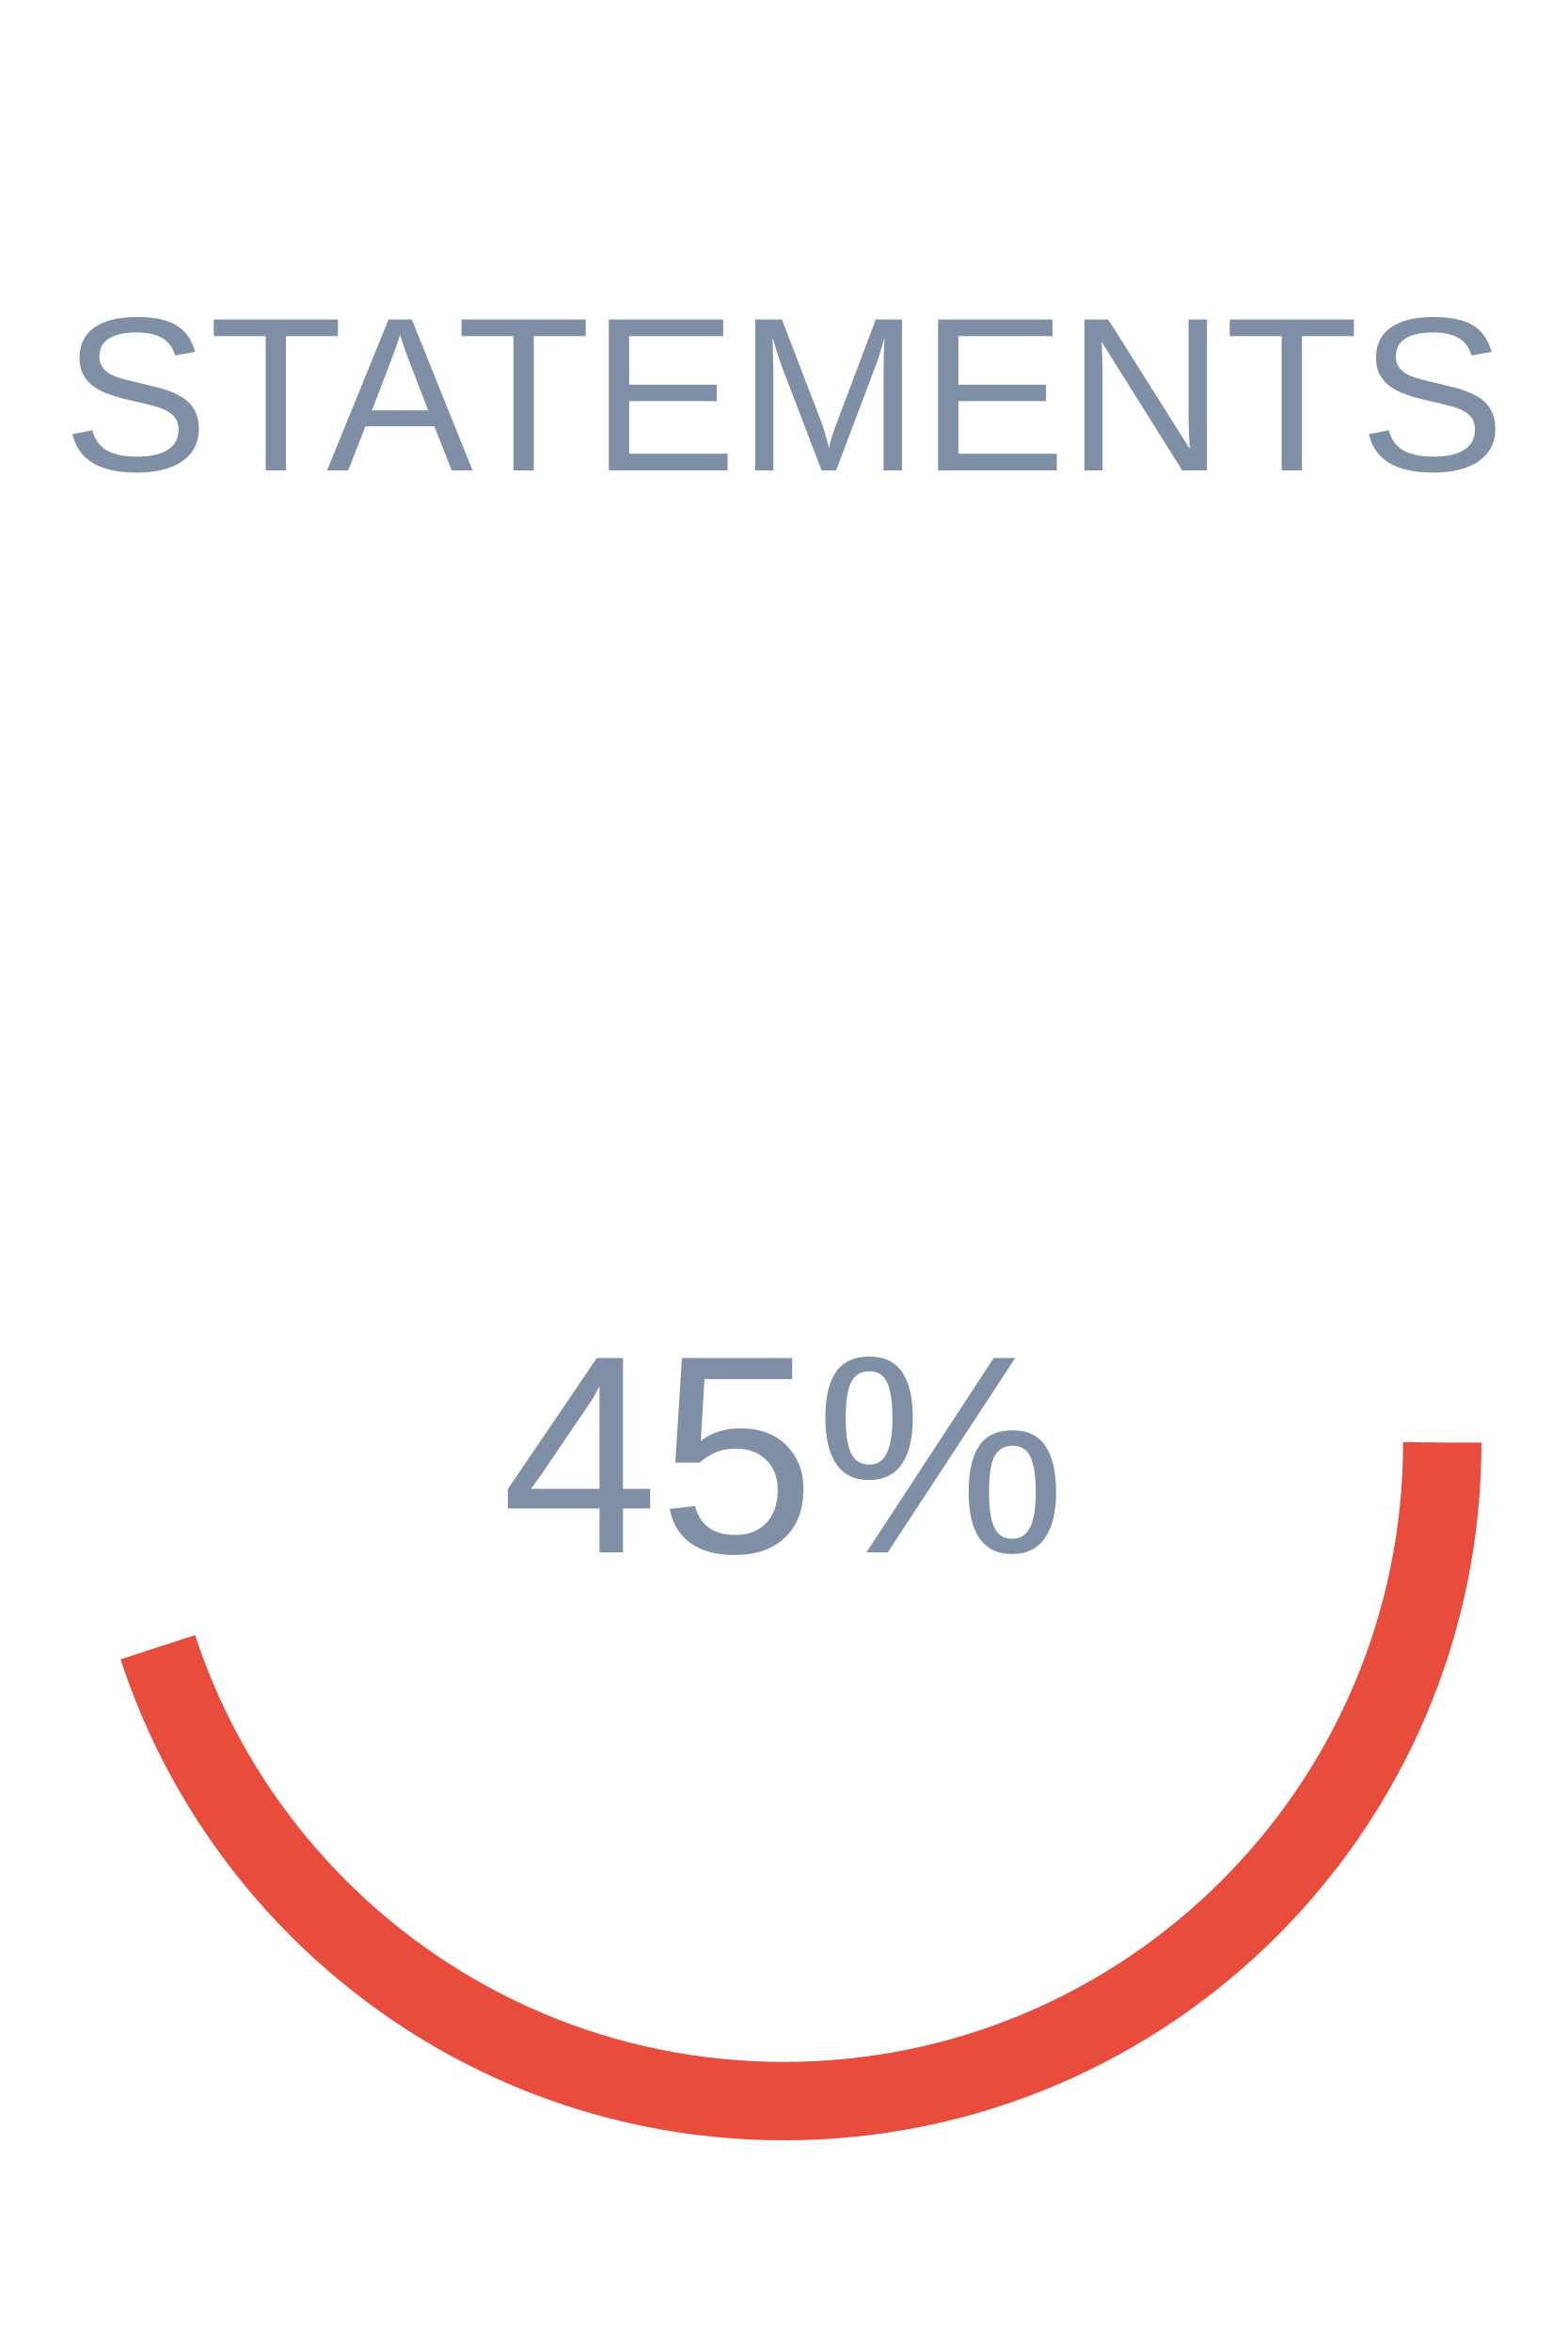
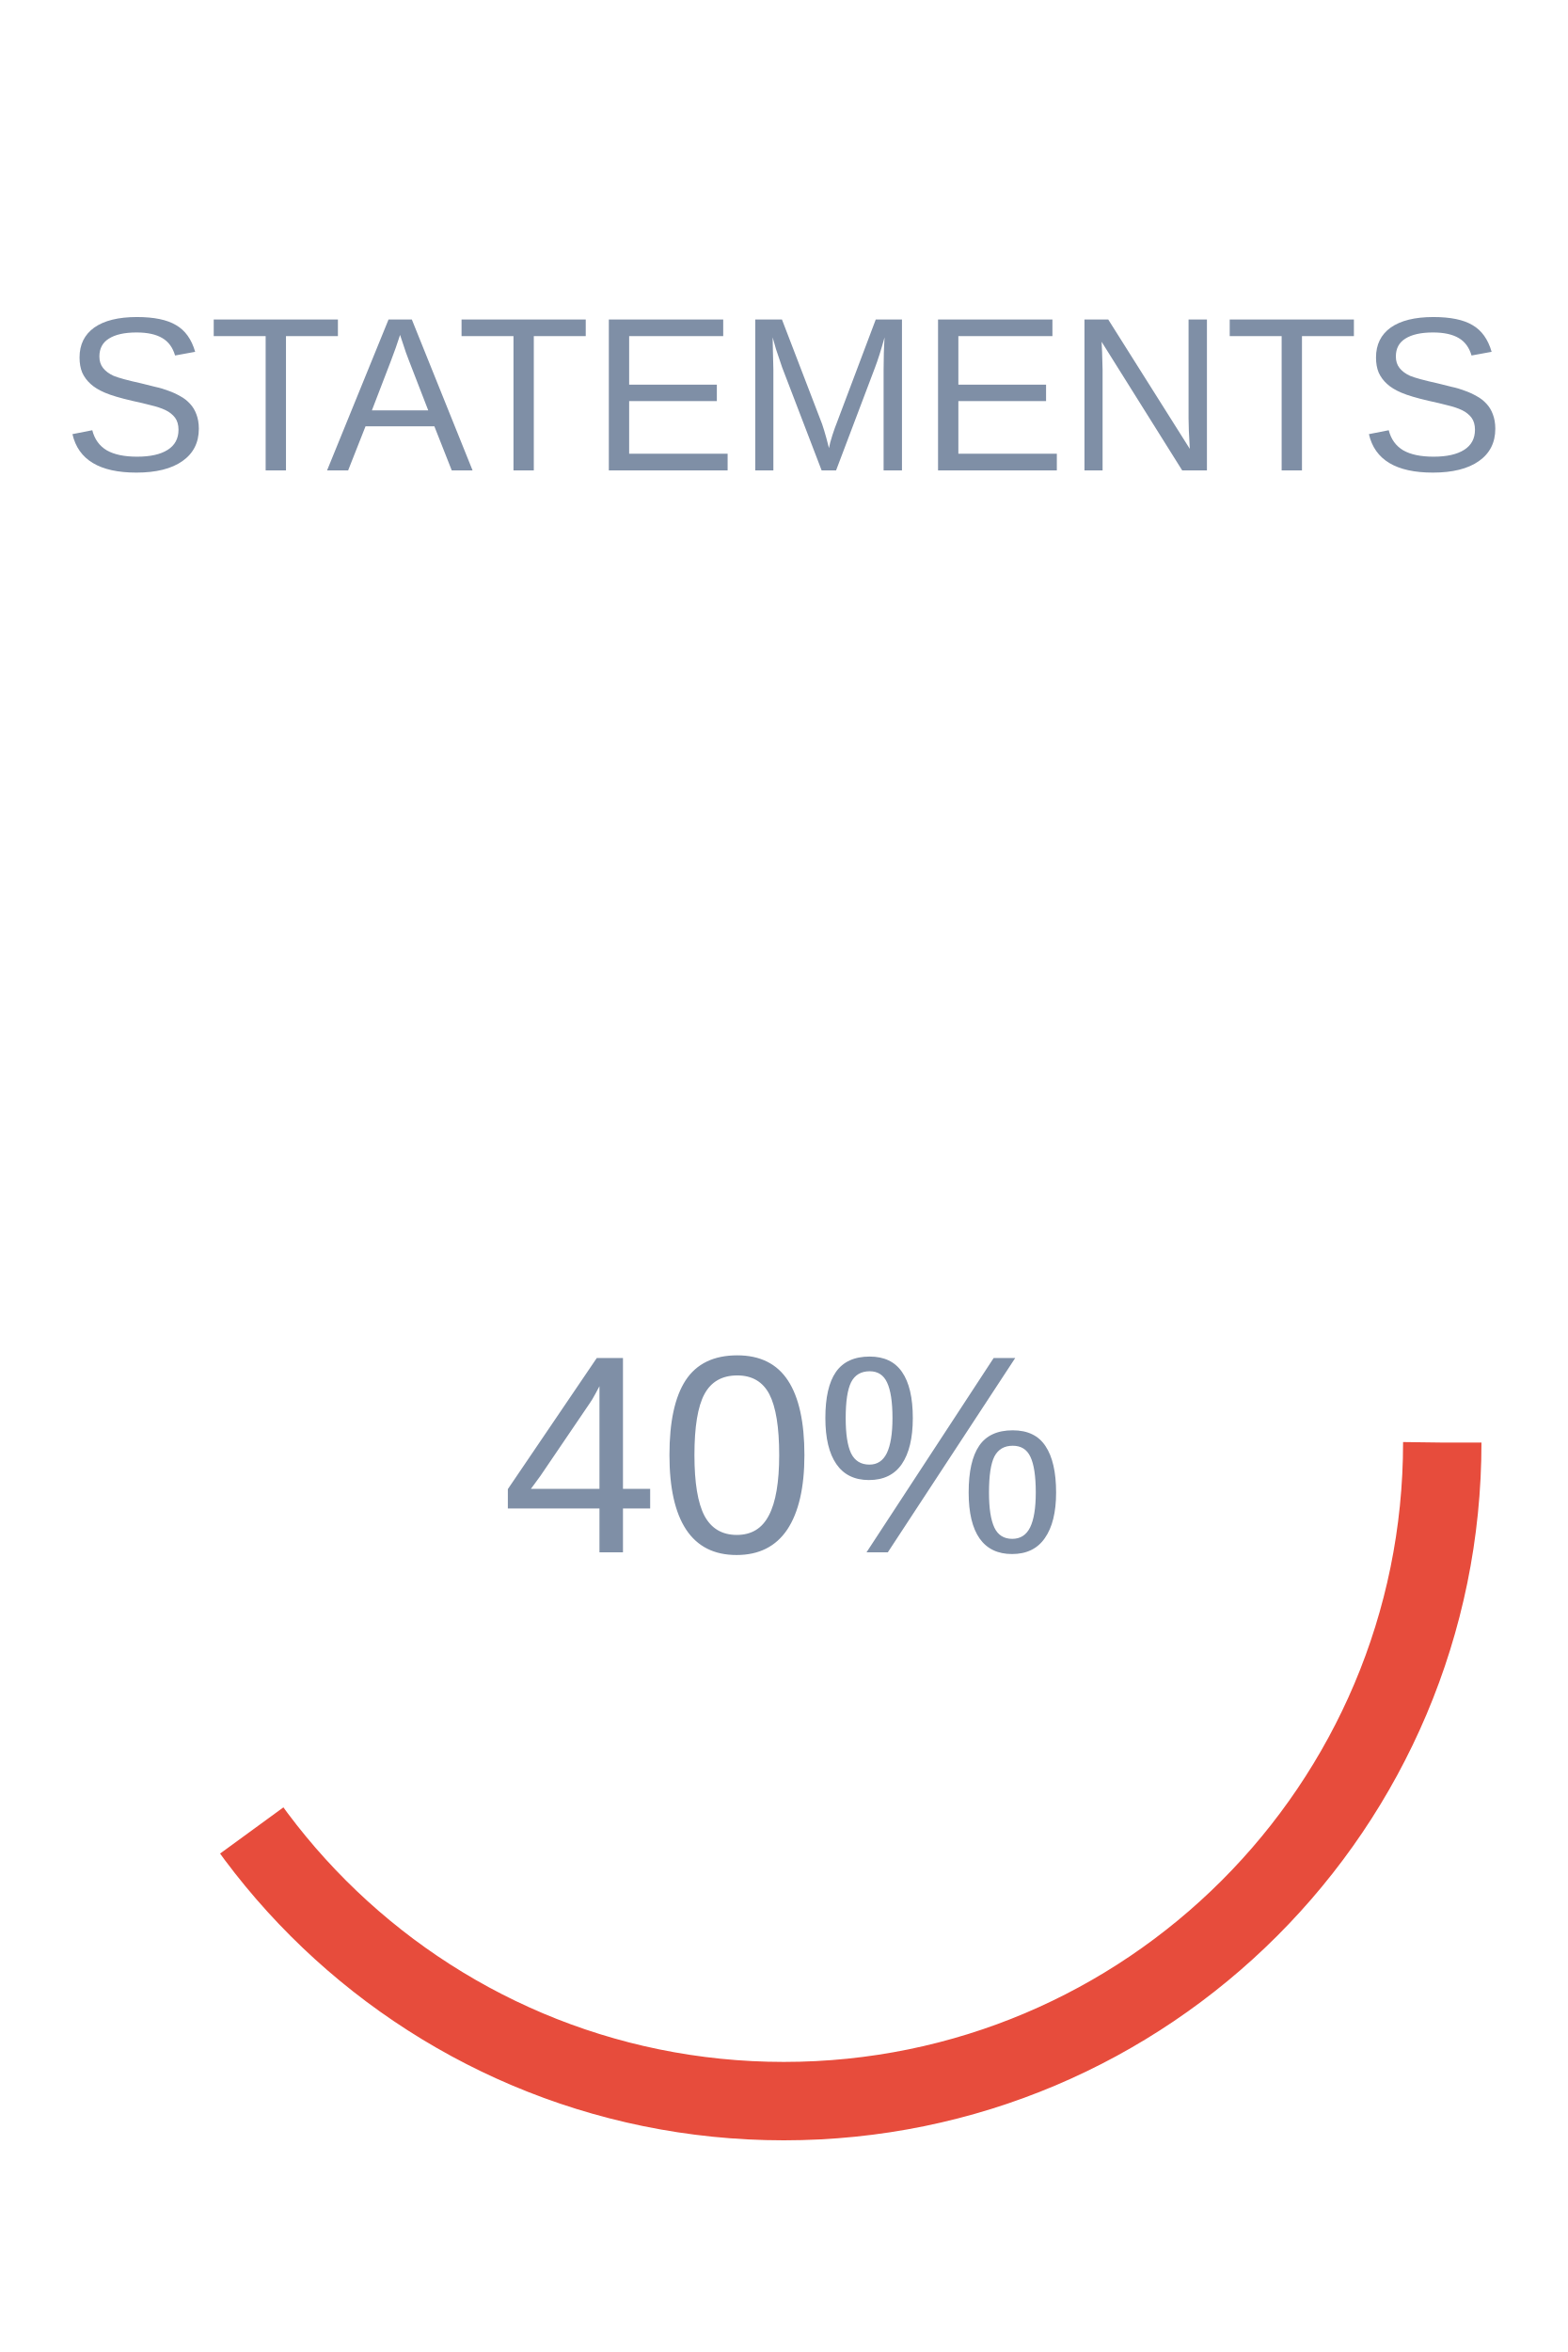
<svg xmlns="http://www.w3.org/2000/svg" width="100" height="150" viewBox="0 0 100 150">
  <text x="50%" y="30" text-anchor="middle" font-size="14" font-family="Arial" fill="#7f8fa6">STATEMENTS</text>
-   <circle cx="50" cy="92" r="42" fill="transparent" stroke="#e74c3c" stroke-width="5" stroke-dasharray="263.76" stroke-dashoffset="145.068" />
-   <text x="50%" y="92" text-anchor="middle" dy="7" font-size="18" font-family="Arial" fill="#7f8fa6">45%</text>
+   <circle cx="50" cy="92" r="42" fill="transparent" stroke="#e74c3c" stroke-width="5" stroke-dasharray="263.76" stroke-dashoffset="158.256" />
+   <text x="50%" y="92" text-anchor="middle" dy="7" font-size="18" font-family="Arial" fill="#7f8fa6">40%</text>
</svg>
